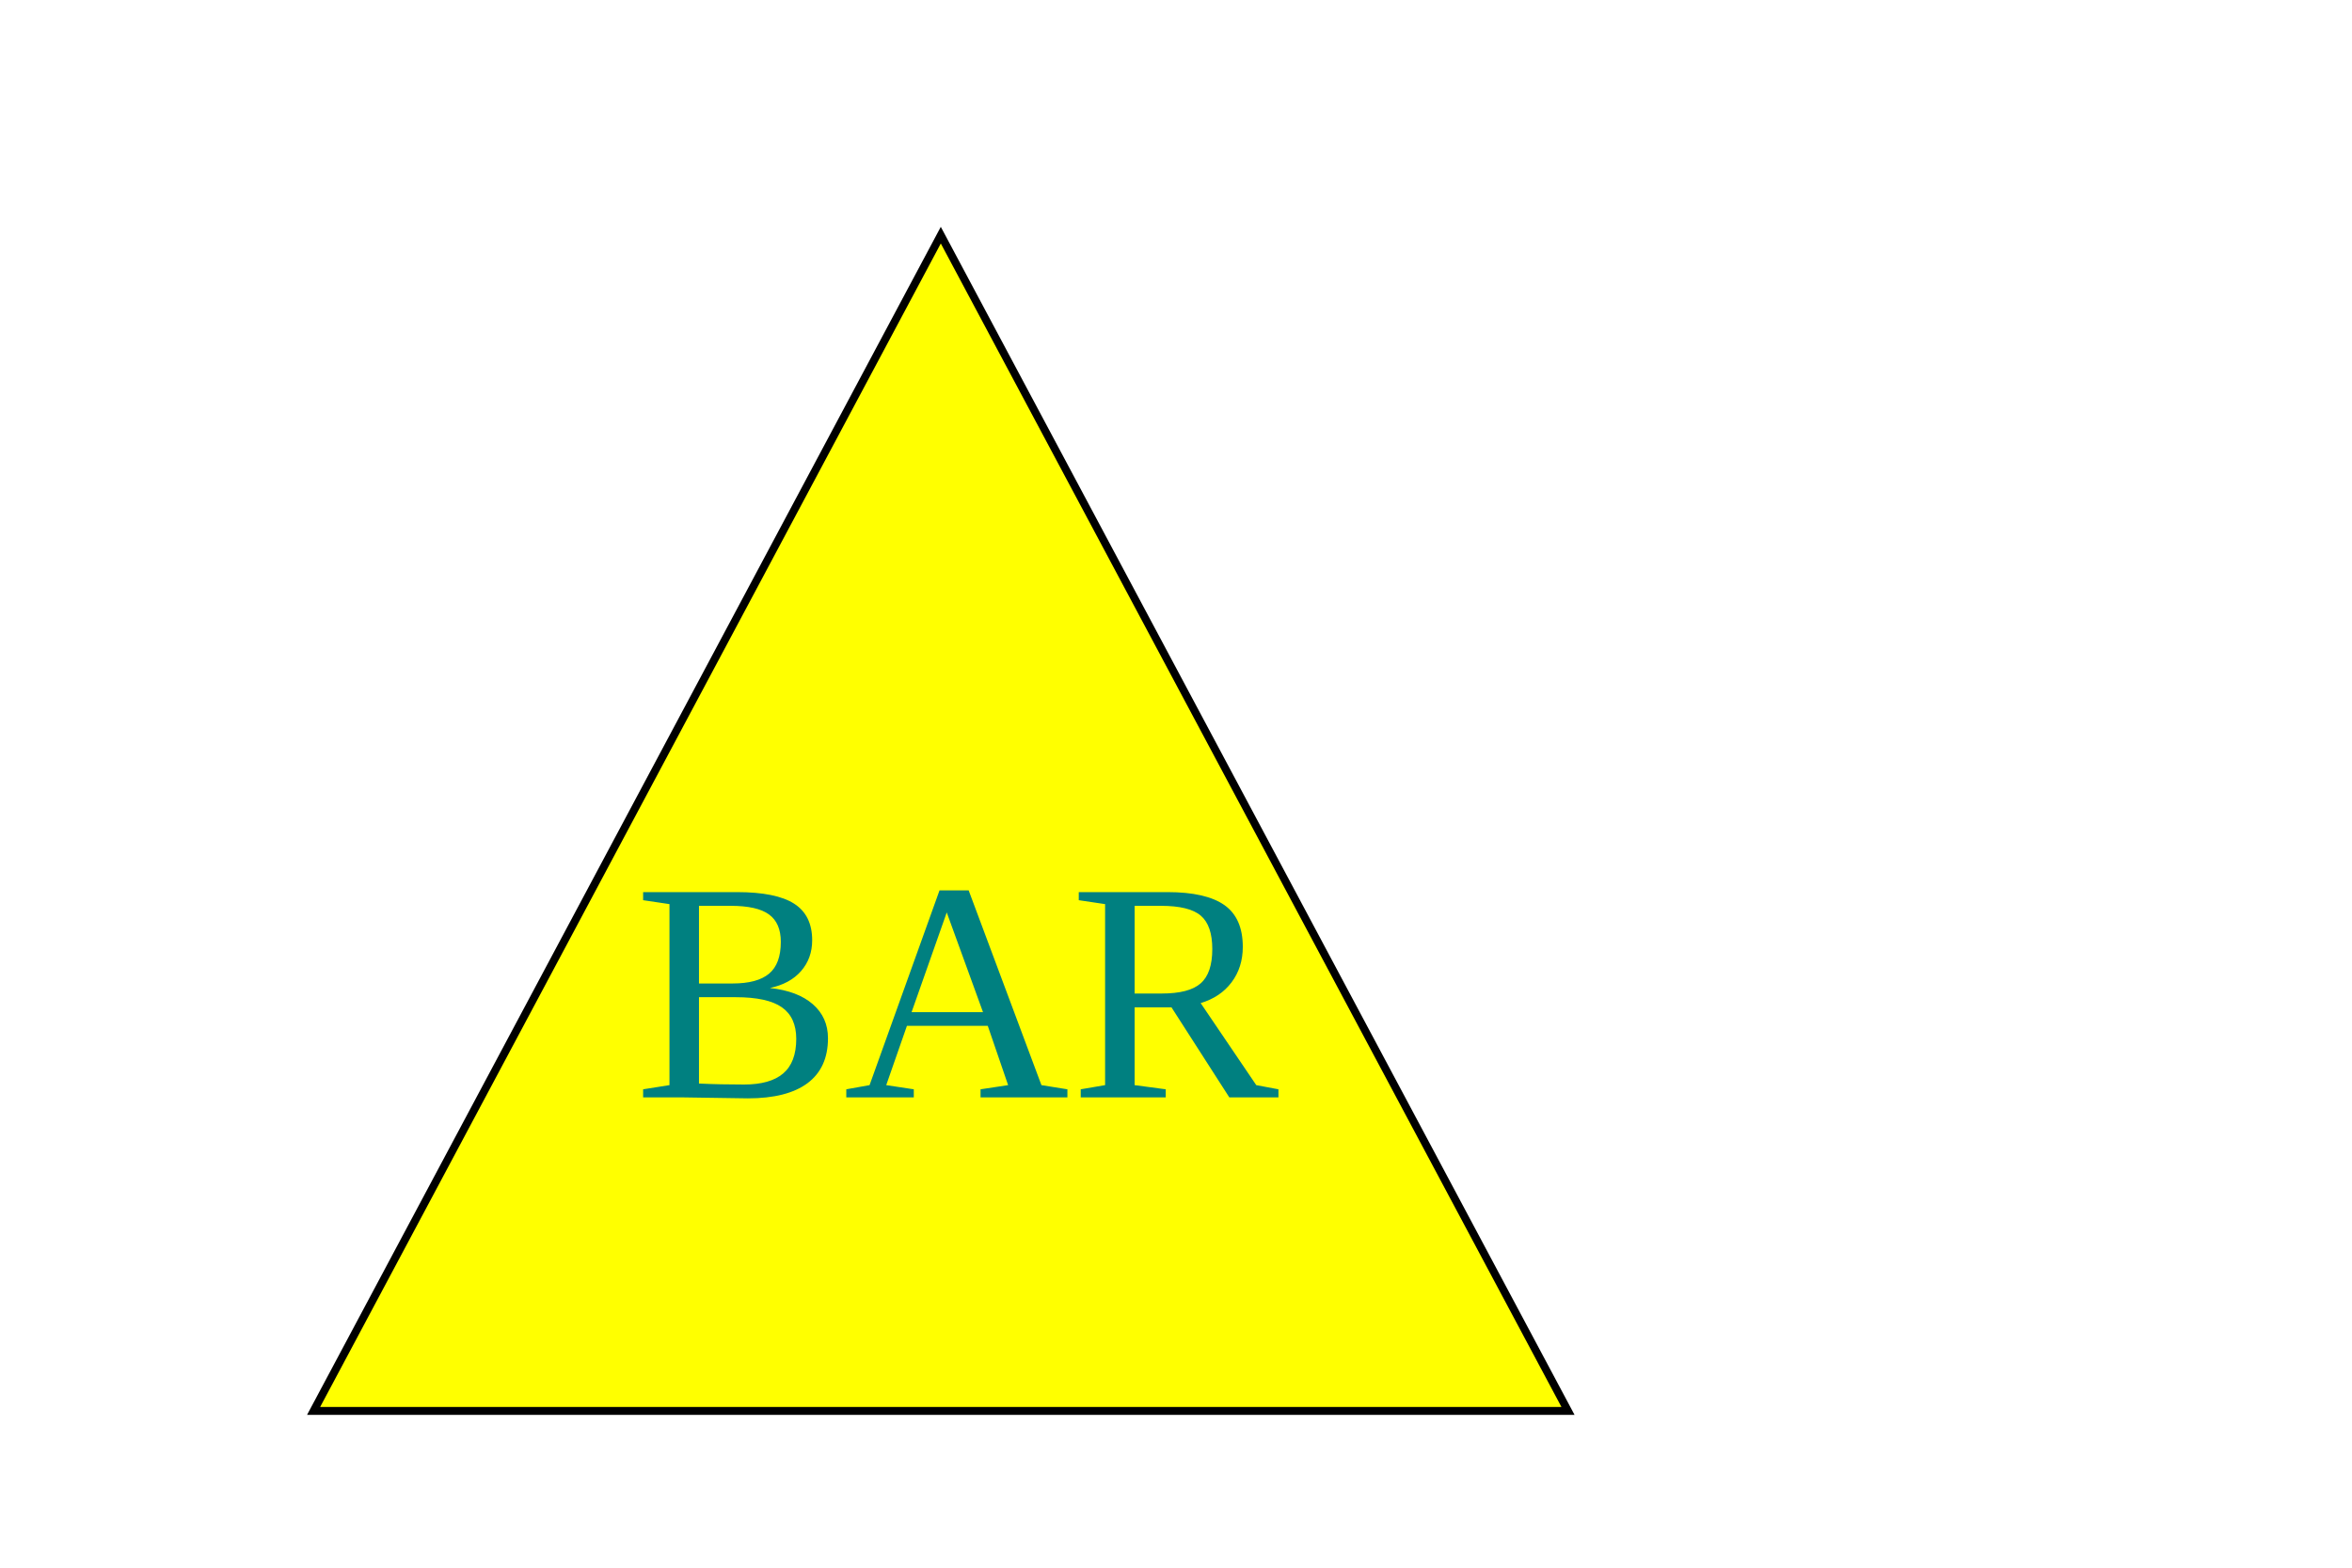
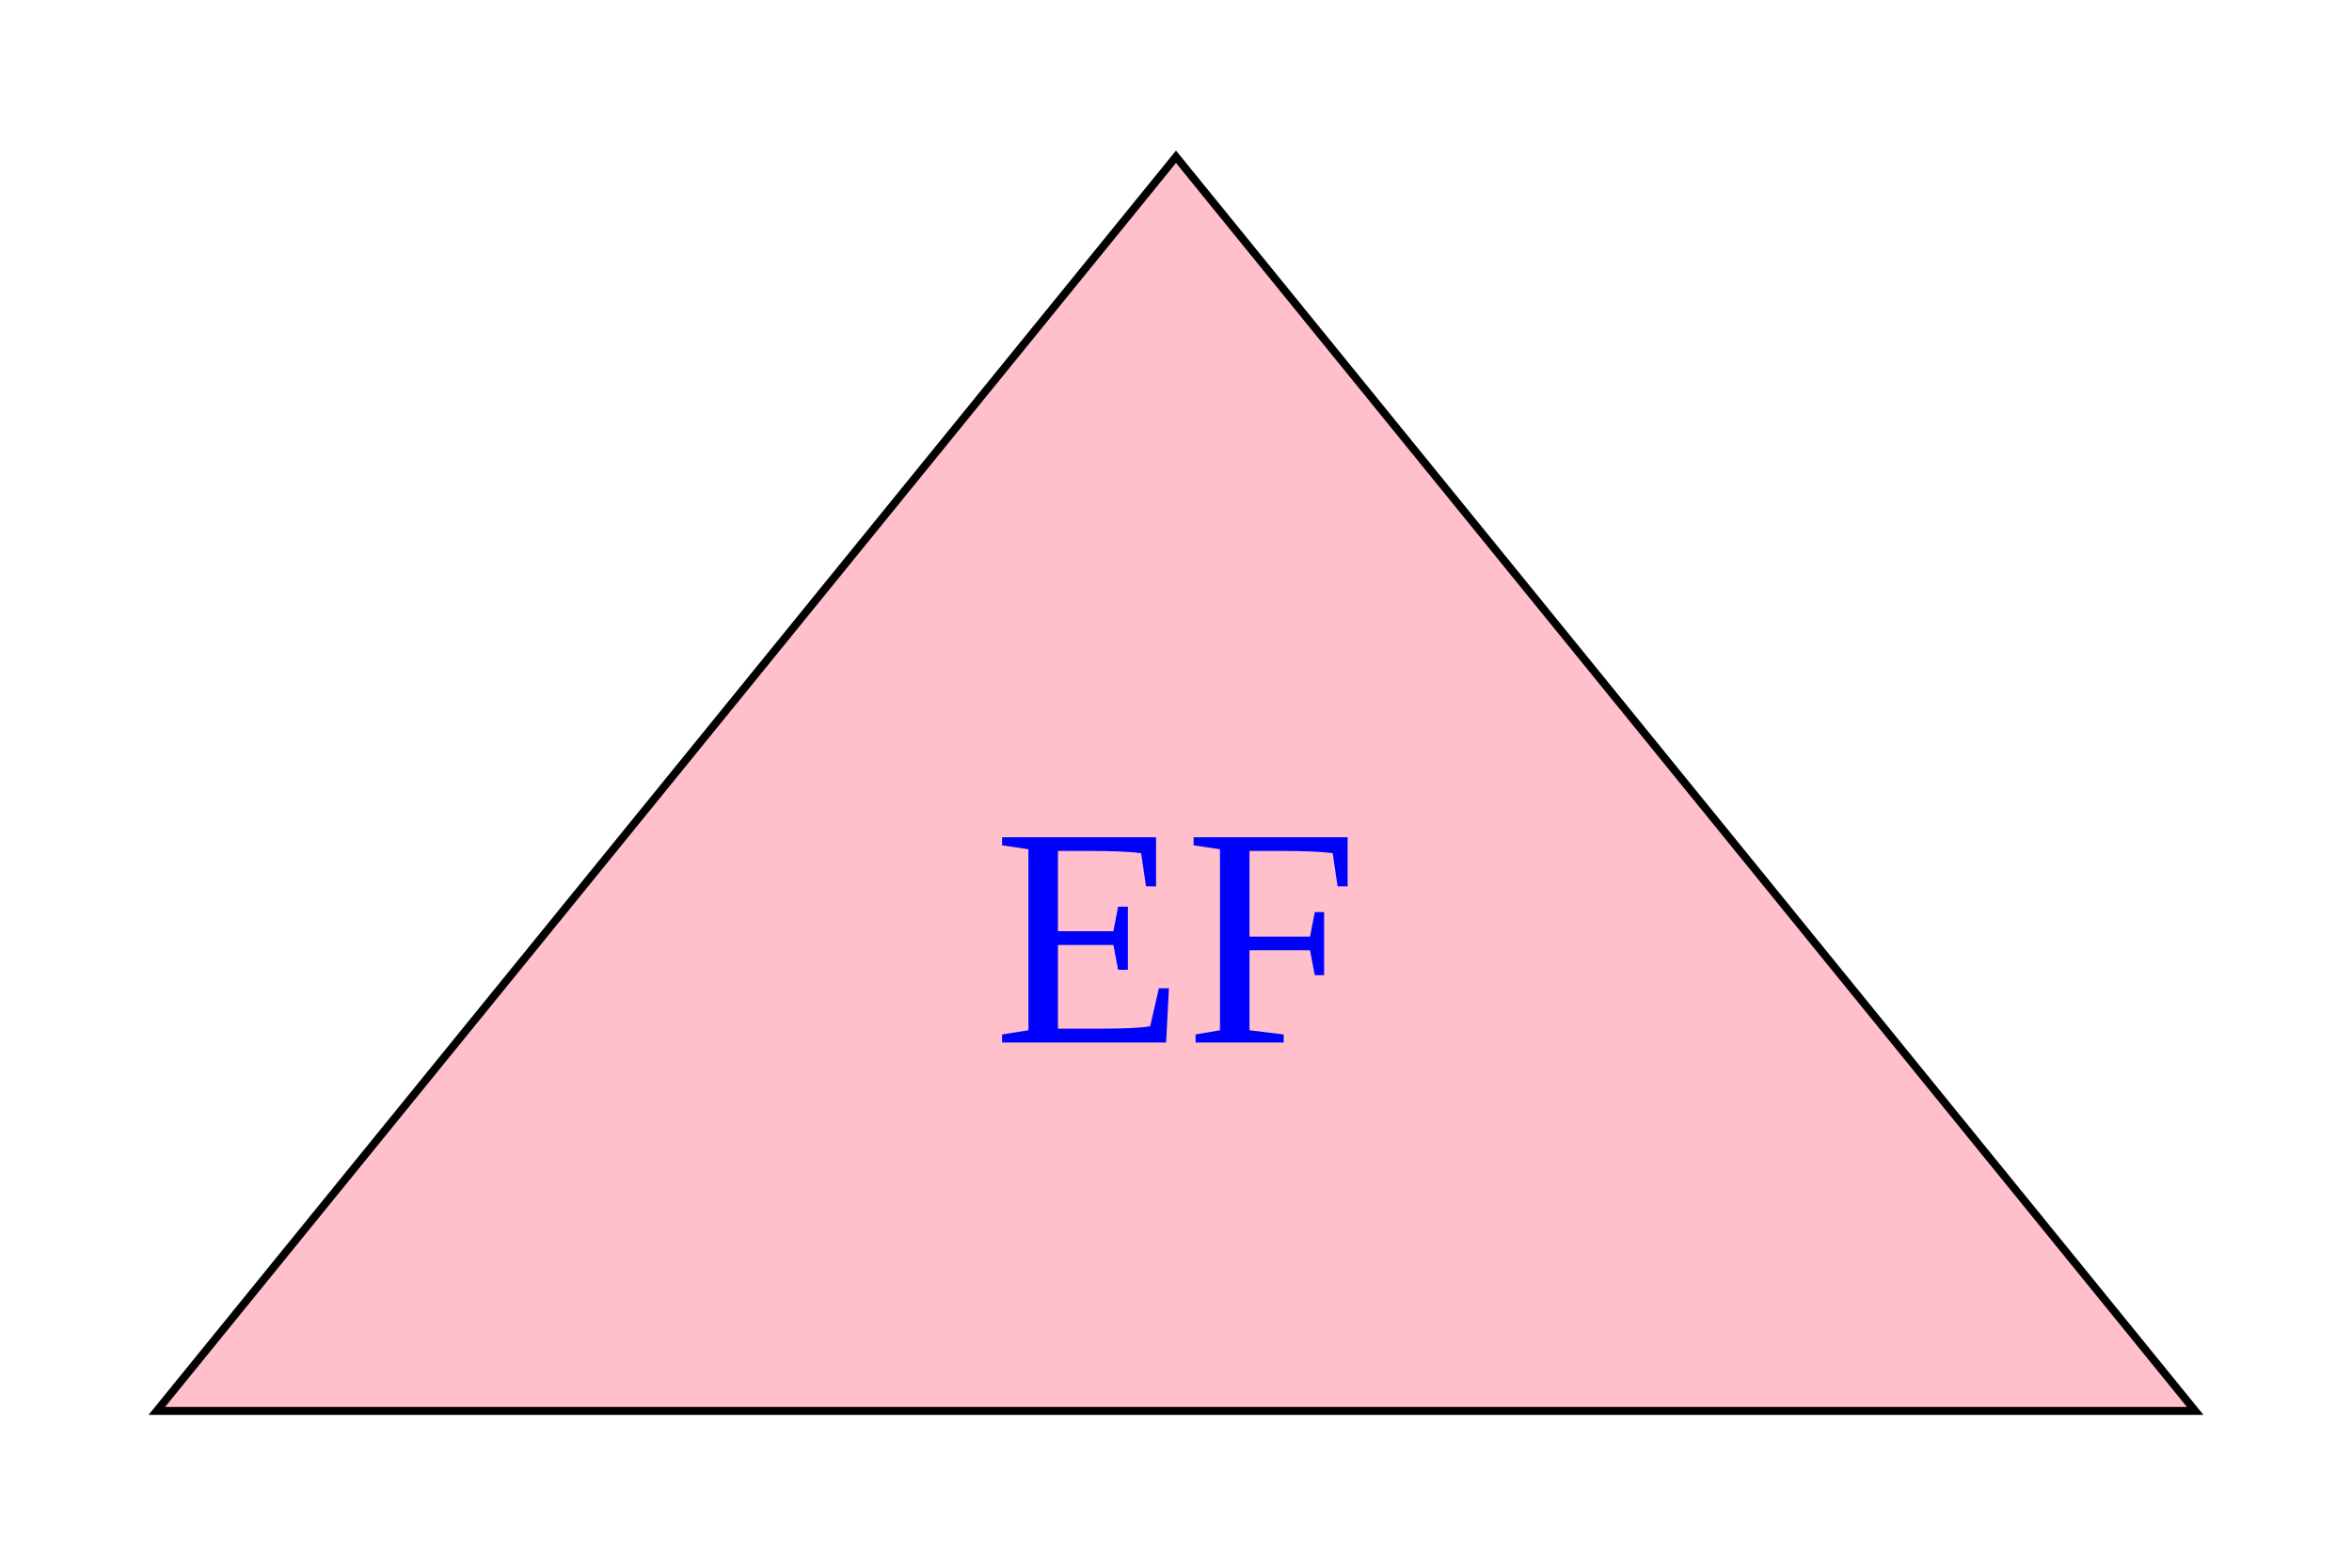
<svg xmlns="http://www.w3.org/2000/svg" width="300" height="200">
-   <polygon points="120,30 40,180 200,180" fill="yellow" stroke="black" />
-   <text x="122" y="140" font-size="40" text-anchor="middle" fill="teal">BAR</text>
+   <polygon points="150,20 20,180 280,180" fill="pink" stroke="black" />
+   <text x="150" y="133" font-size="40" text-anchor="middle" fill="blue">EF</text>
</svg>
